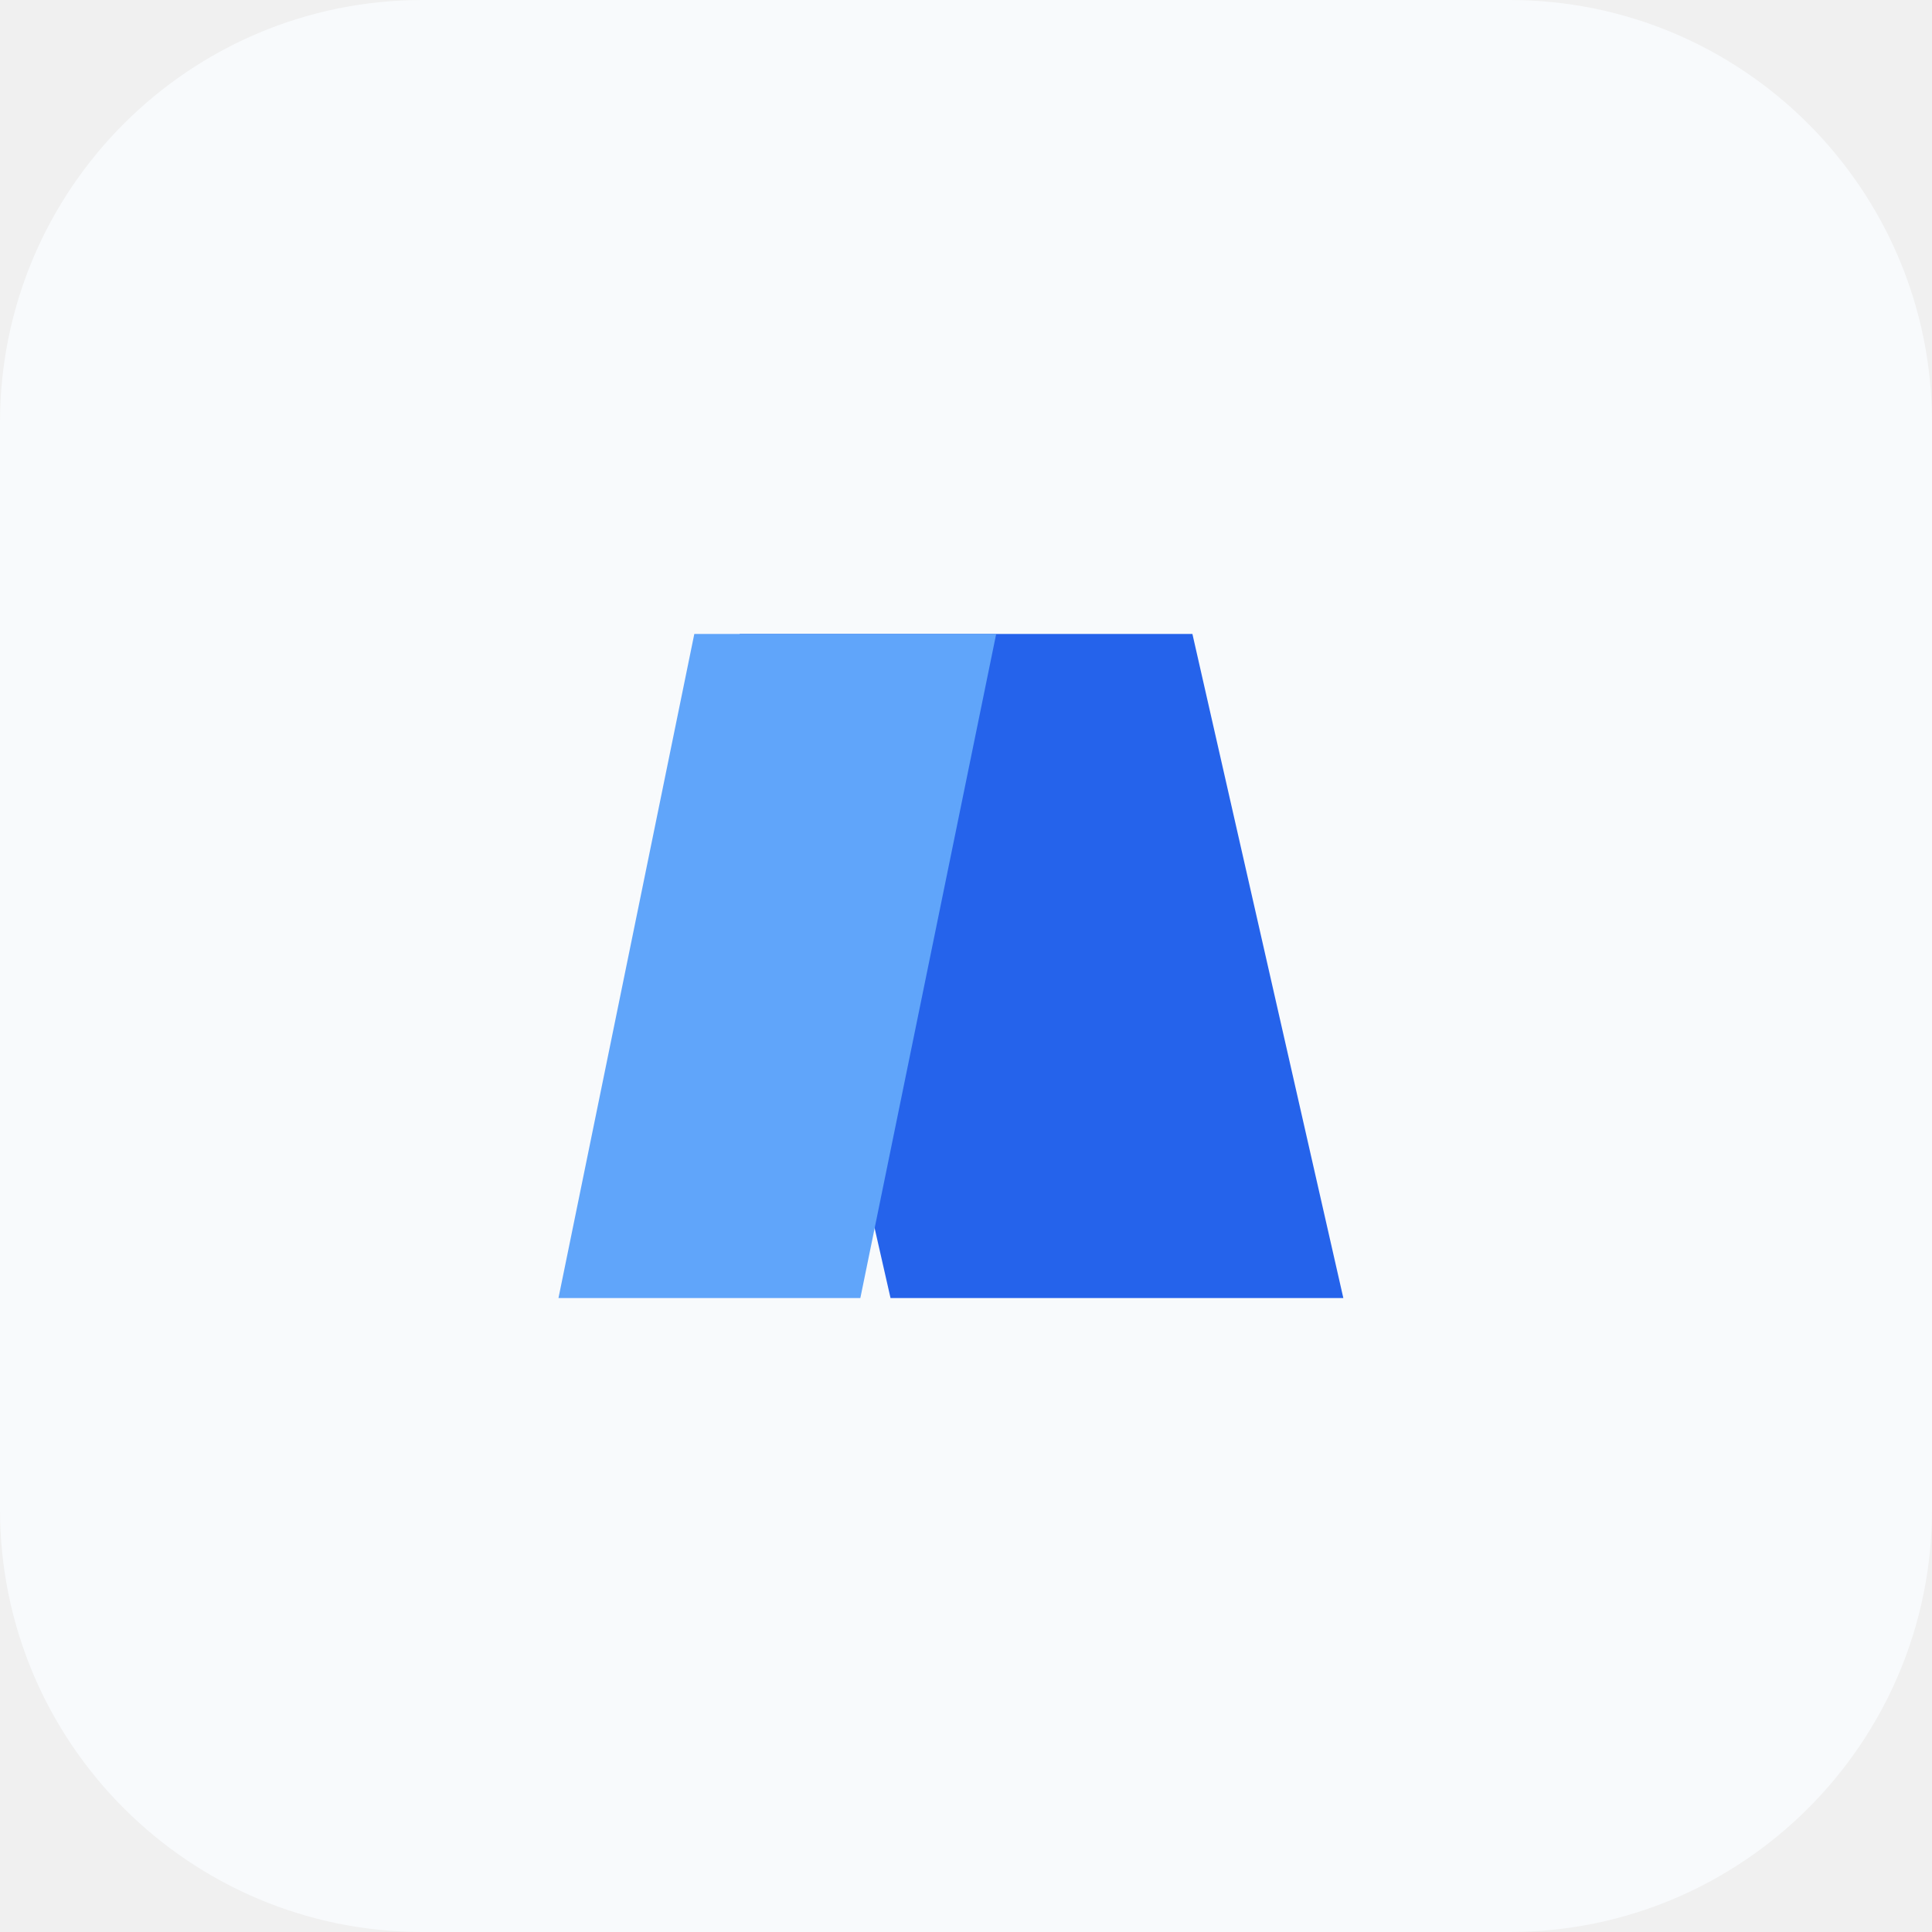
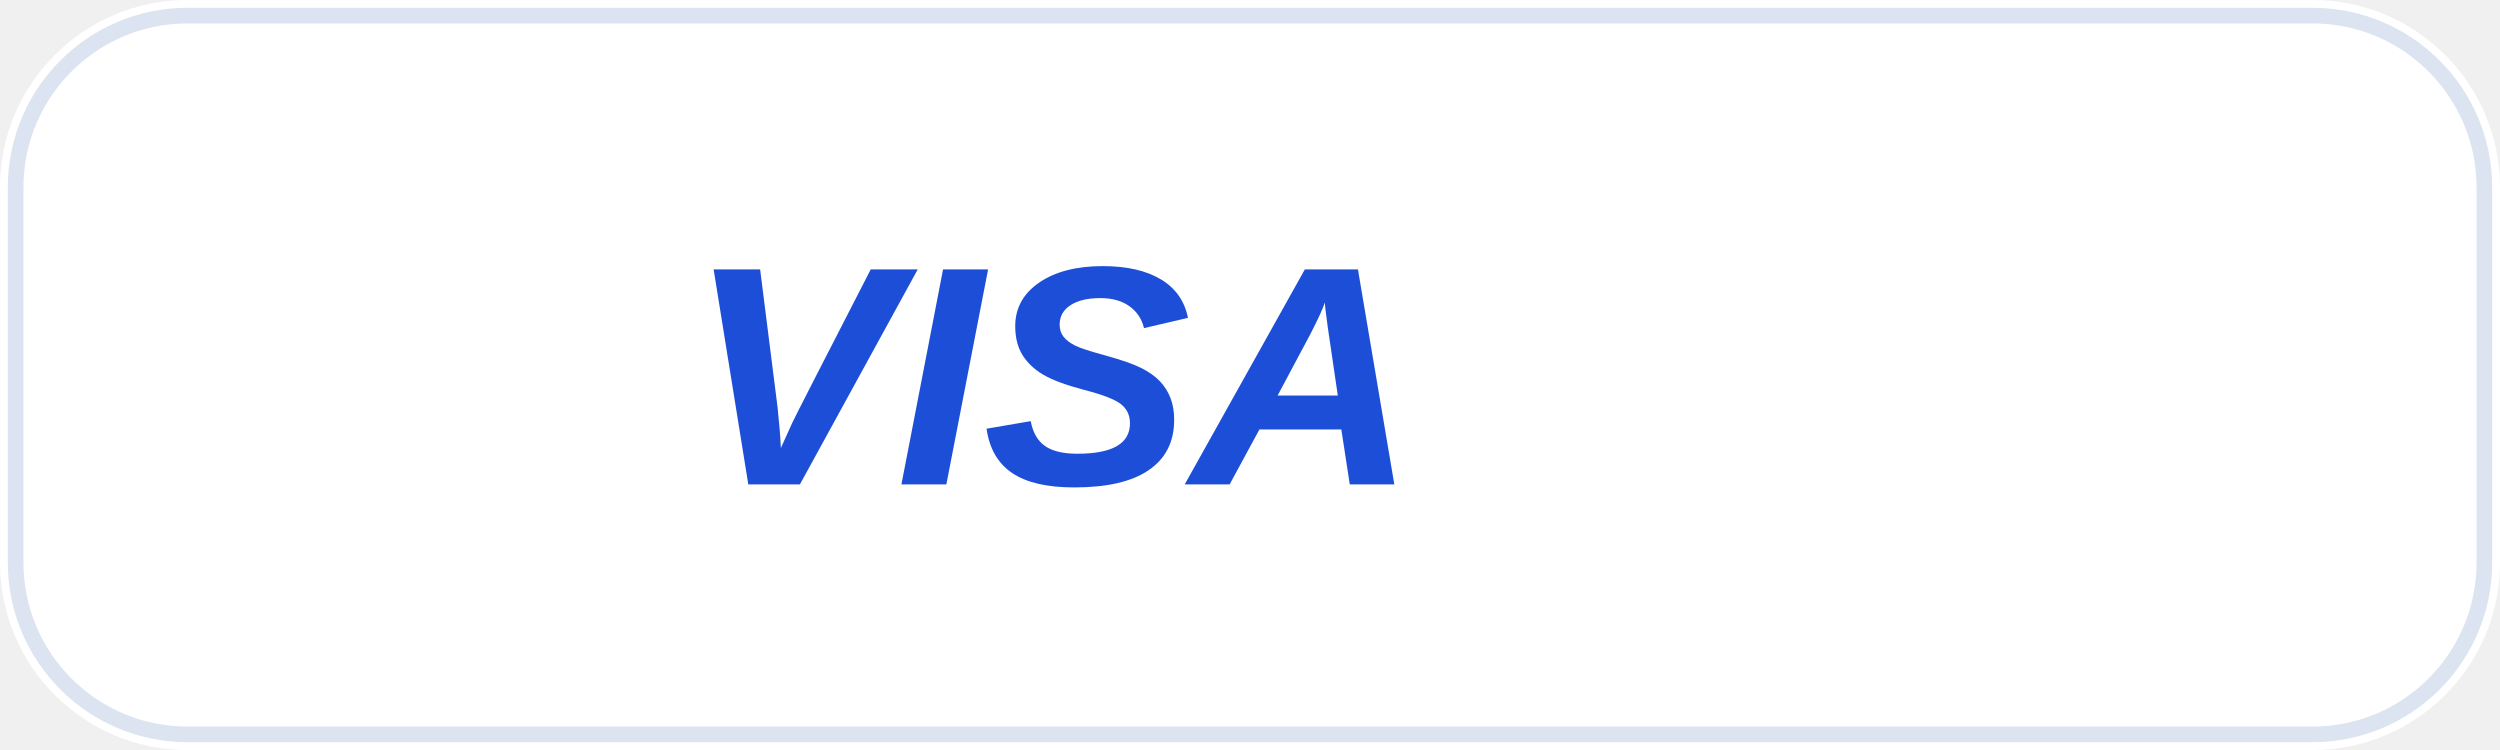
- <svg xmlns="http://www.w3.org/2000/svg" width="256" height="256" viewBox="0 0 256 256">
-   <rect width="256" height="256" rx="56" fill="#f8fafc" />
-   <path d="M98 84h60l20 88H118z" fill="#2563eb" />
-   <path d="M92 84h40l-18 88H74z" fill="#60a5fa" />
+ <svg xmlns="http://www.w3.org/2000/svg" width="320" height="96" viewBox="0 0 320 96" role="img" aria-labelledby="title">
+   <rect width="320" height="96" rx="24" fill="#ffffff" />
+   <rect x="2" y="2" width="316" height="92" rx="22" fill="none" stroke="#dbe4f0" stroke-width="2" />
+   <text x="88" y="62" font-size="40" font-family="Arial, Helvetica, sans-serif" font-style="italic" font-weight="700" fill="#1d4ed8">VISA</text>
</svg>
